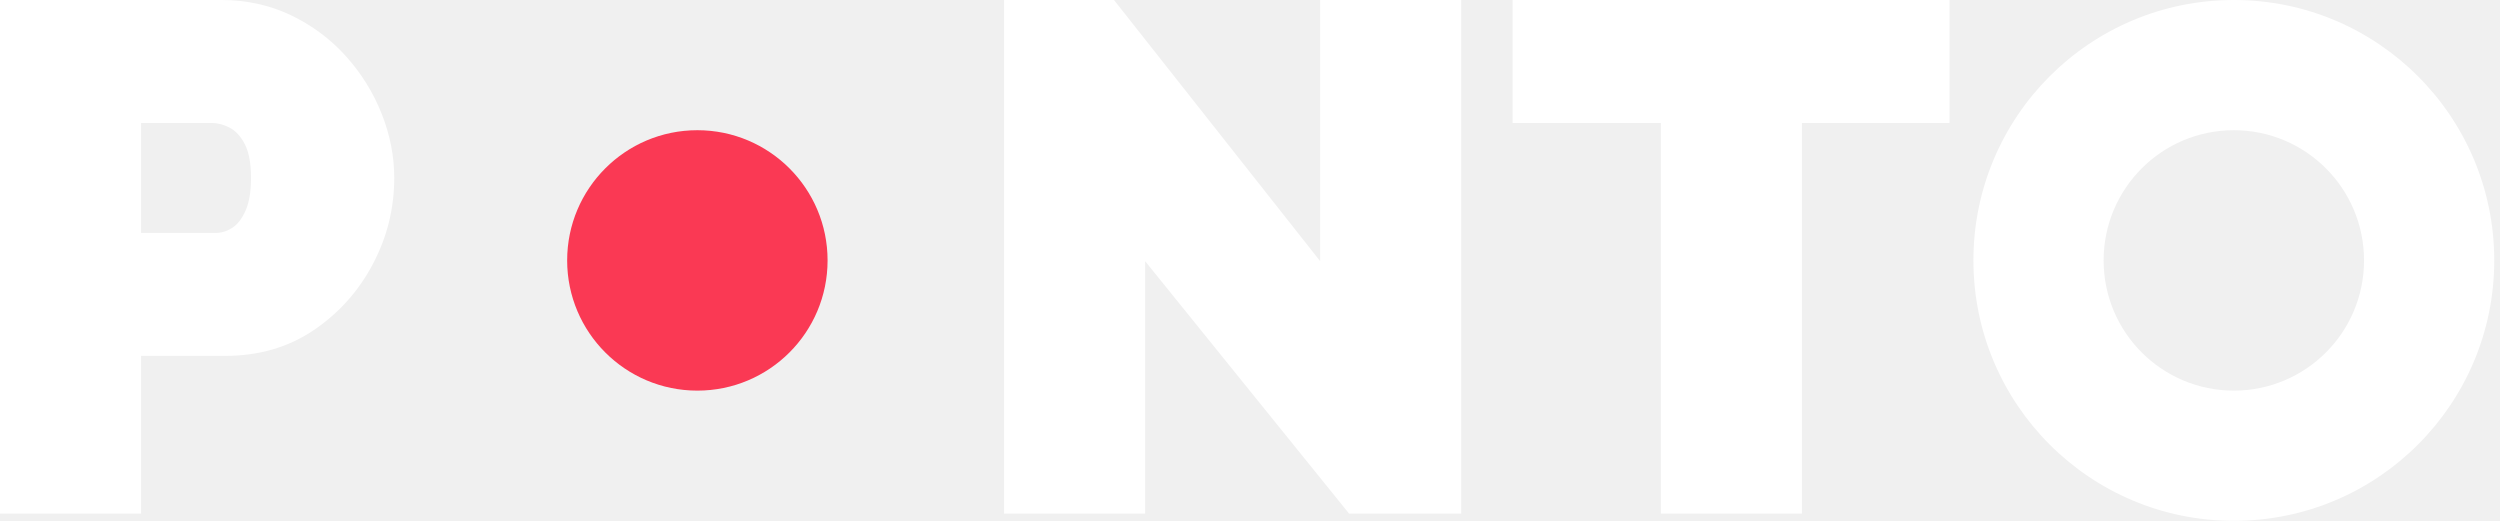
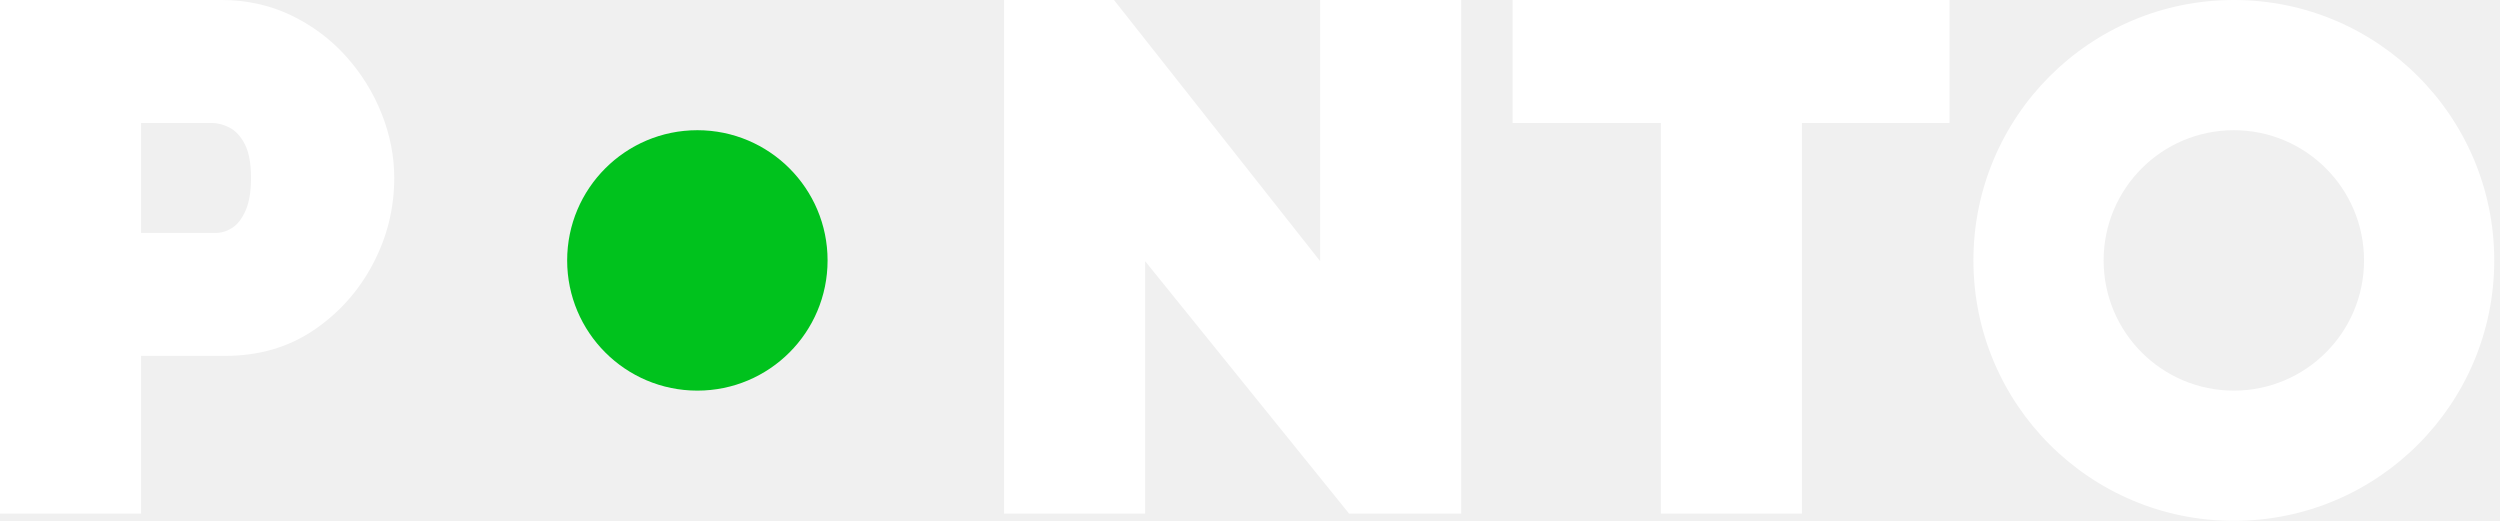
<svg xmlns="http://www.w3.org/2000/svg" version="1.1" id="Camada_1" x="0px" y="0px" width="96px" height="20px" viewBox="0 0 96 20" enable-background="new 0 0 96 20" xml:space="preserve">
  <path fill="#FFFFFF" d="M0,19.723V0h8.5c0.963,0,1.852,0.195,2.667,0.583c0.814,0.389,1.518,0.912,2.111,1.569  c0.592,0.658,1.051,1.394,1.375,2.208S15.139,6,15.139,6.833c0,1.167-0.273,2.269-0.82,3.305c-0.546,1.037-1.305,1.885-2.277,2.543  c-0.973,0.656-2.106,0.985-3.403,0.985H5.417v6.056H0z M5.417,8.945h2.861c0.222,0,0.435-0.065,0.639-0.195  c0.204-0.129,0.375-0.352,0.514-0.667c0.139-0.314,0.208-0.731,0.208-1.25c0-0.556-0.079-0.986-0.236-1.292  C9.246,5.236,9.051,5.023,8.819,4.903c-0.231-0.12-0.458-0.181-0.68-0.181H5.417V8.945z" />
  <path fill="#FFFFFF" d="M43.972,10.028v9.695h-5.417V0h4.222l7.917,10.028V0h5.416v19.723h-4.305L43.972,10.028z" />
  <path fill="#FFFFFF" d="M74.861,4.722h-5.666v15h-5.418v-15h-5.693V0h16.777V4.722z" />
  <path fill="#FFFFFF" d="M95.779,10c0,5.523-4.477,10-10,10s-10-4.477-10-10c0-5.523,4.477-10,10-10S95.779,4.477,95.779,10z   M85.779,5c-2.762,0-5,2.239-5,5c0,2.762,2.238,5,5,5s5-2.238,5-5C90.779,7.239,88.541,5,85.779,5z" />
-   <circle fill="#FA3954" cx="26.779" cy="10" r="5" />
+   <circle fill="#00C21D" cx="26.779" cy="10" r="5" />
</svg>
